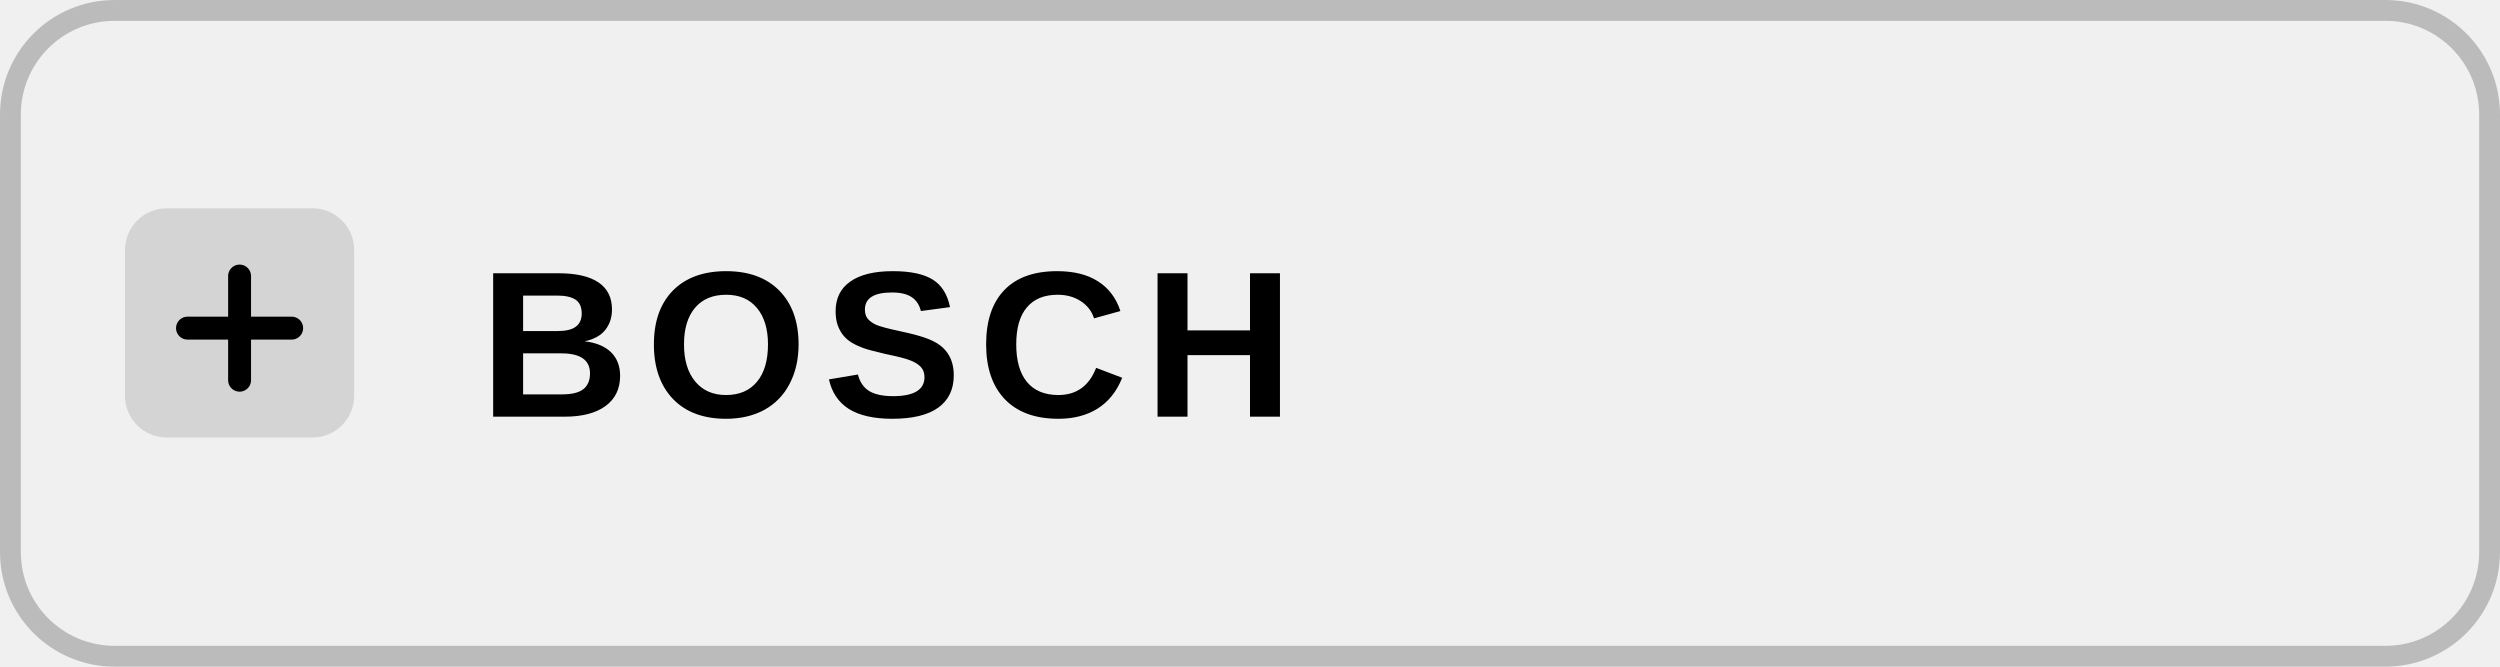
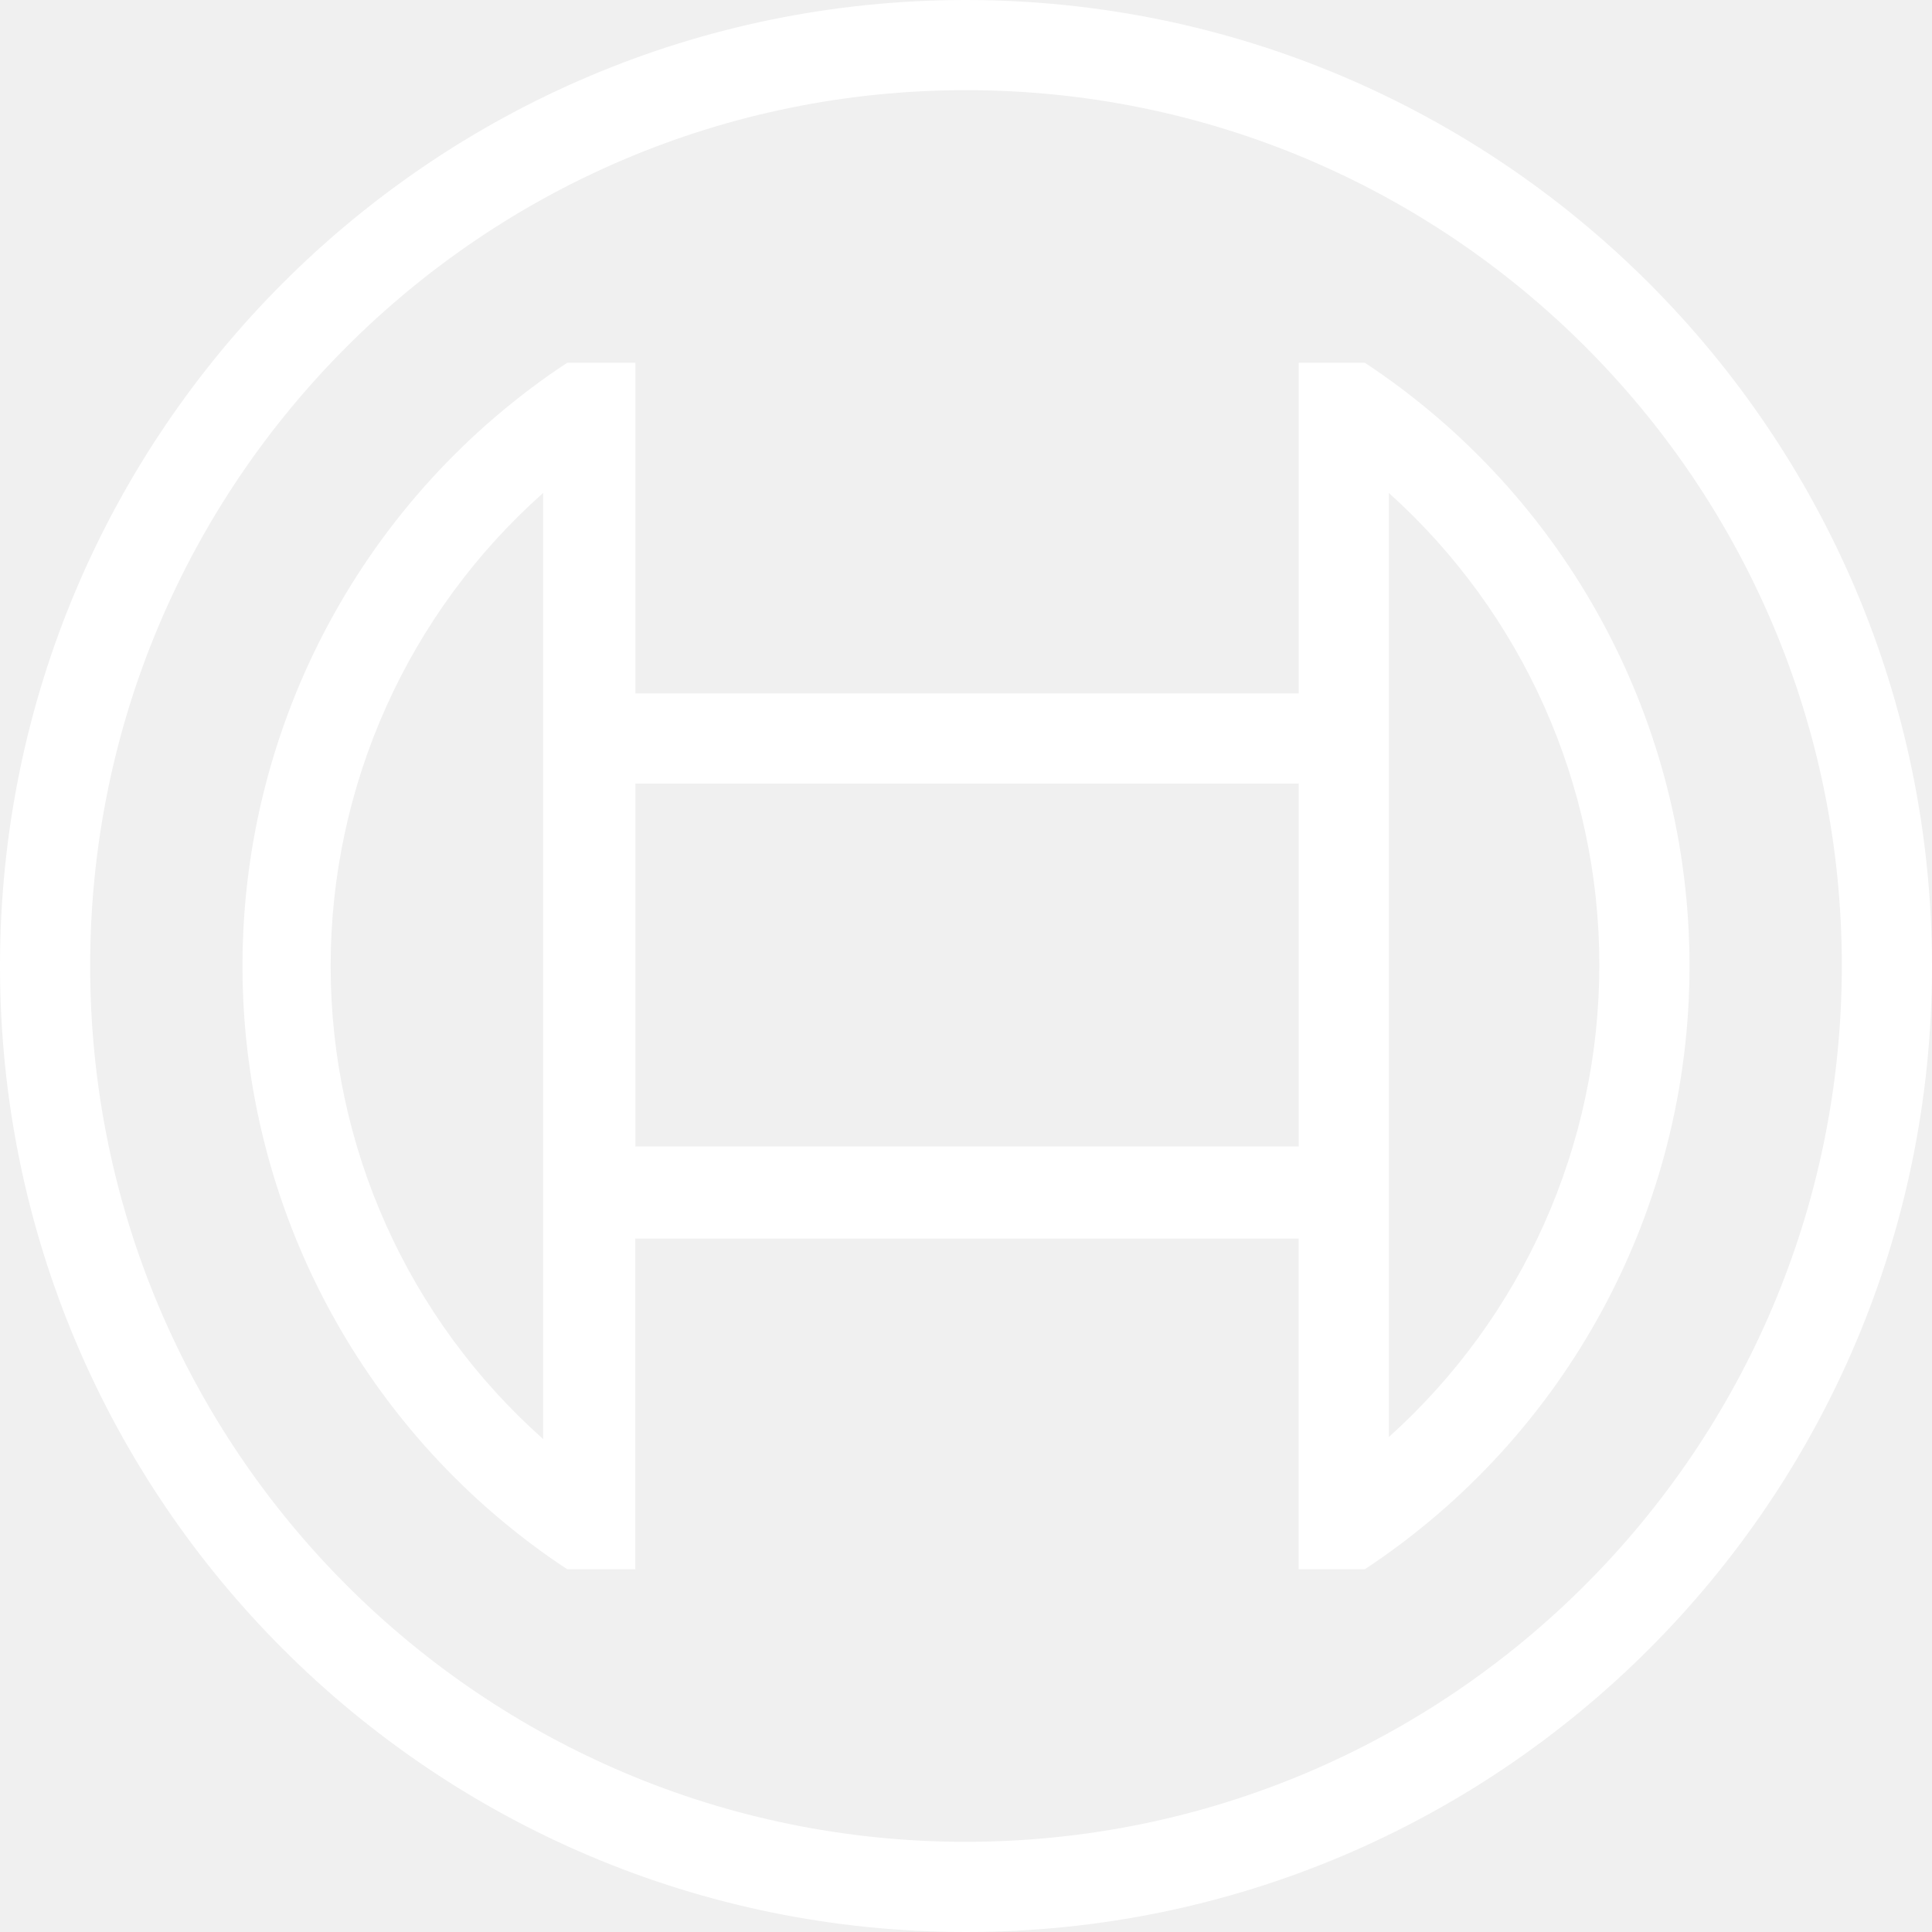
- <svg xmlns="http://www.w3.org/2000/svg" width="240" height="64" fill="none" viewBox="0 0 240 64">
-   <rect width="238" height="62" x="1" y="1" stroke="currentColor" stroke-opacity=".22" stroke-width="2" rx="10" />
-   <rect width="22" height="22" x="12" y="20" fill="currentColor" fill-opacity=".12" rx="4" />
-   <path stroke="currentColor" stroke-linecap="round" stroke-width="2.2" d="M18 31.5h10m-5-5v10" />
-   <text x="46" y="40" fill="currentColor" font-family="Arial, Helvetica, sans-serif" font-size="20" font-weight="700" letter-spacing="1.5">BOSCH</text>
+ <svg xmlns="http://www.w3.org/2000/svg" fill="#ffffff" role="img" viewBox="0 0 24 24">
+   <path d="M12 0C5.373 0 0 5.373 0 12s5.373 12 12 12 12-5.373 12-12C23.996 5.374 18.626.004 12 0zm0 22.88C5.991 22.88 1.12 18.009 1.12 12S5.991 1.12 12 1.12 22.88 5.991 22.88 12c-.006 6.006-4.874 10.874-10.88 10.88zm4.954-18.374h-.821v4.108h-8.24V4.506h-.847a8.978 8.978 0 0 0 0 14.988h.846v-4.108h8.24v4.108h.822a8.978 8.978 0 0 0 0-14.988zM6.747 17.876a7.86 7.86 0 0 1 0-11.752v11.752zm9.386-3.635h-8.24V9.734h8.24v4.507zm1.12 3.61V6.124a7.882 7.882 0 0 1 0 11.727z" />
</svg>
